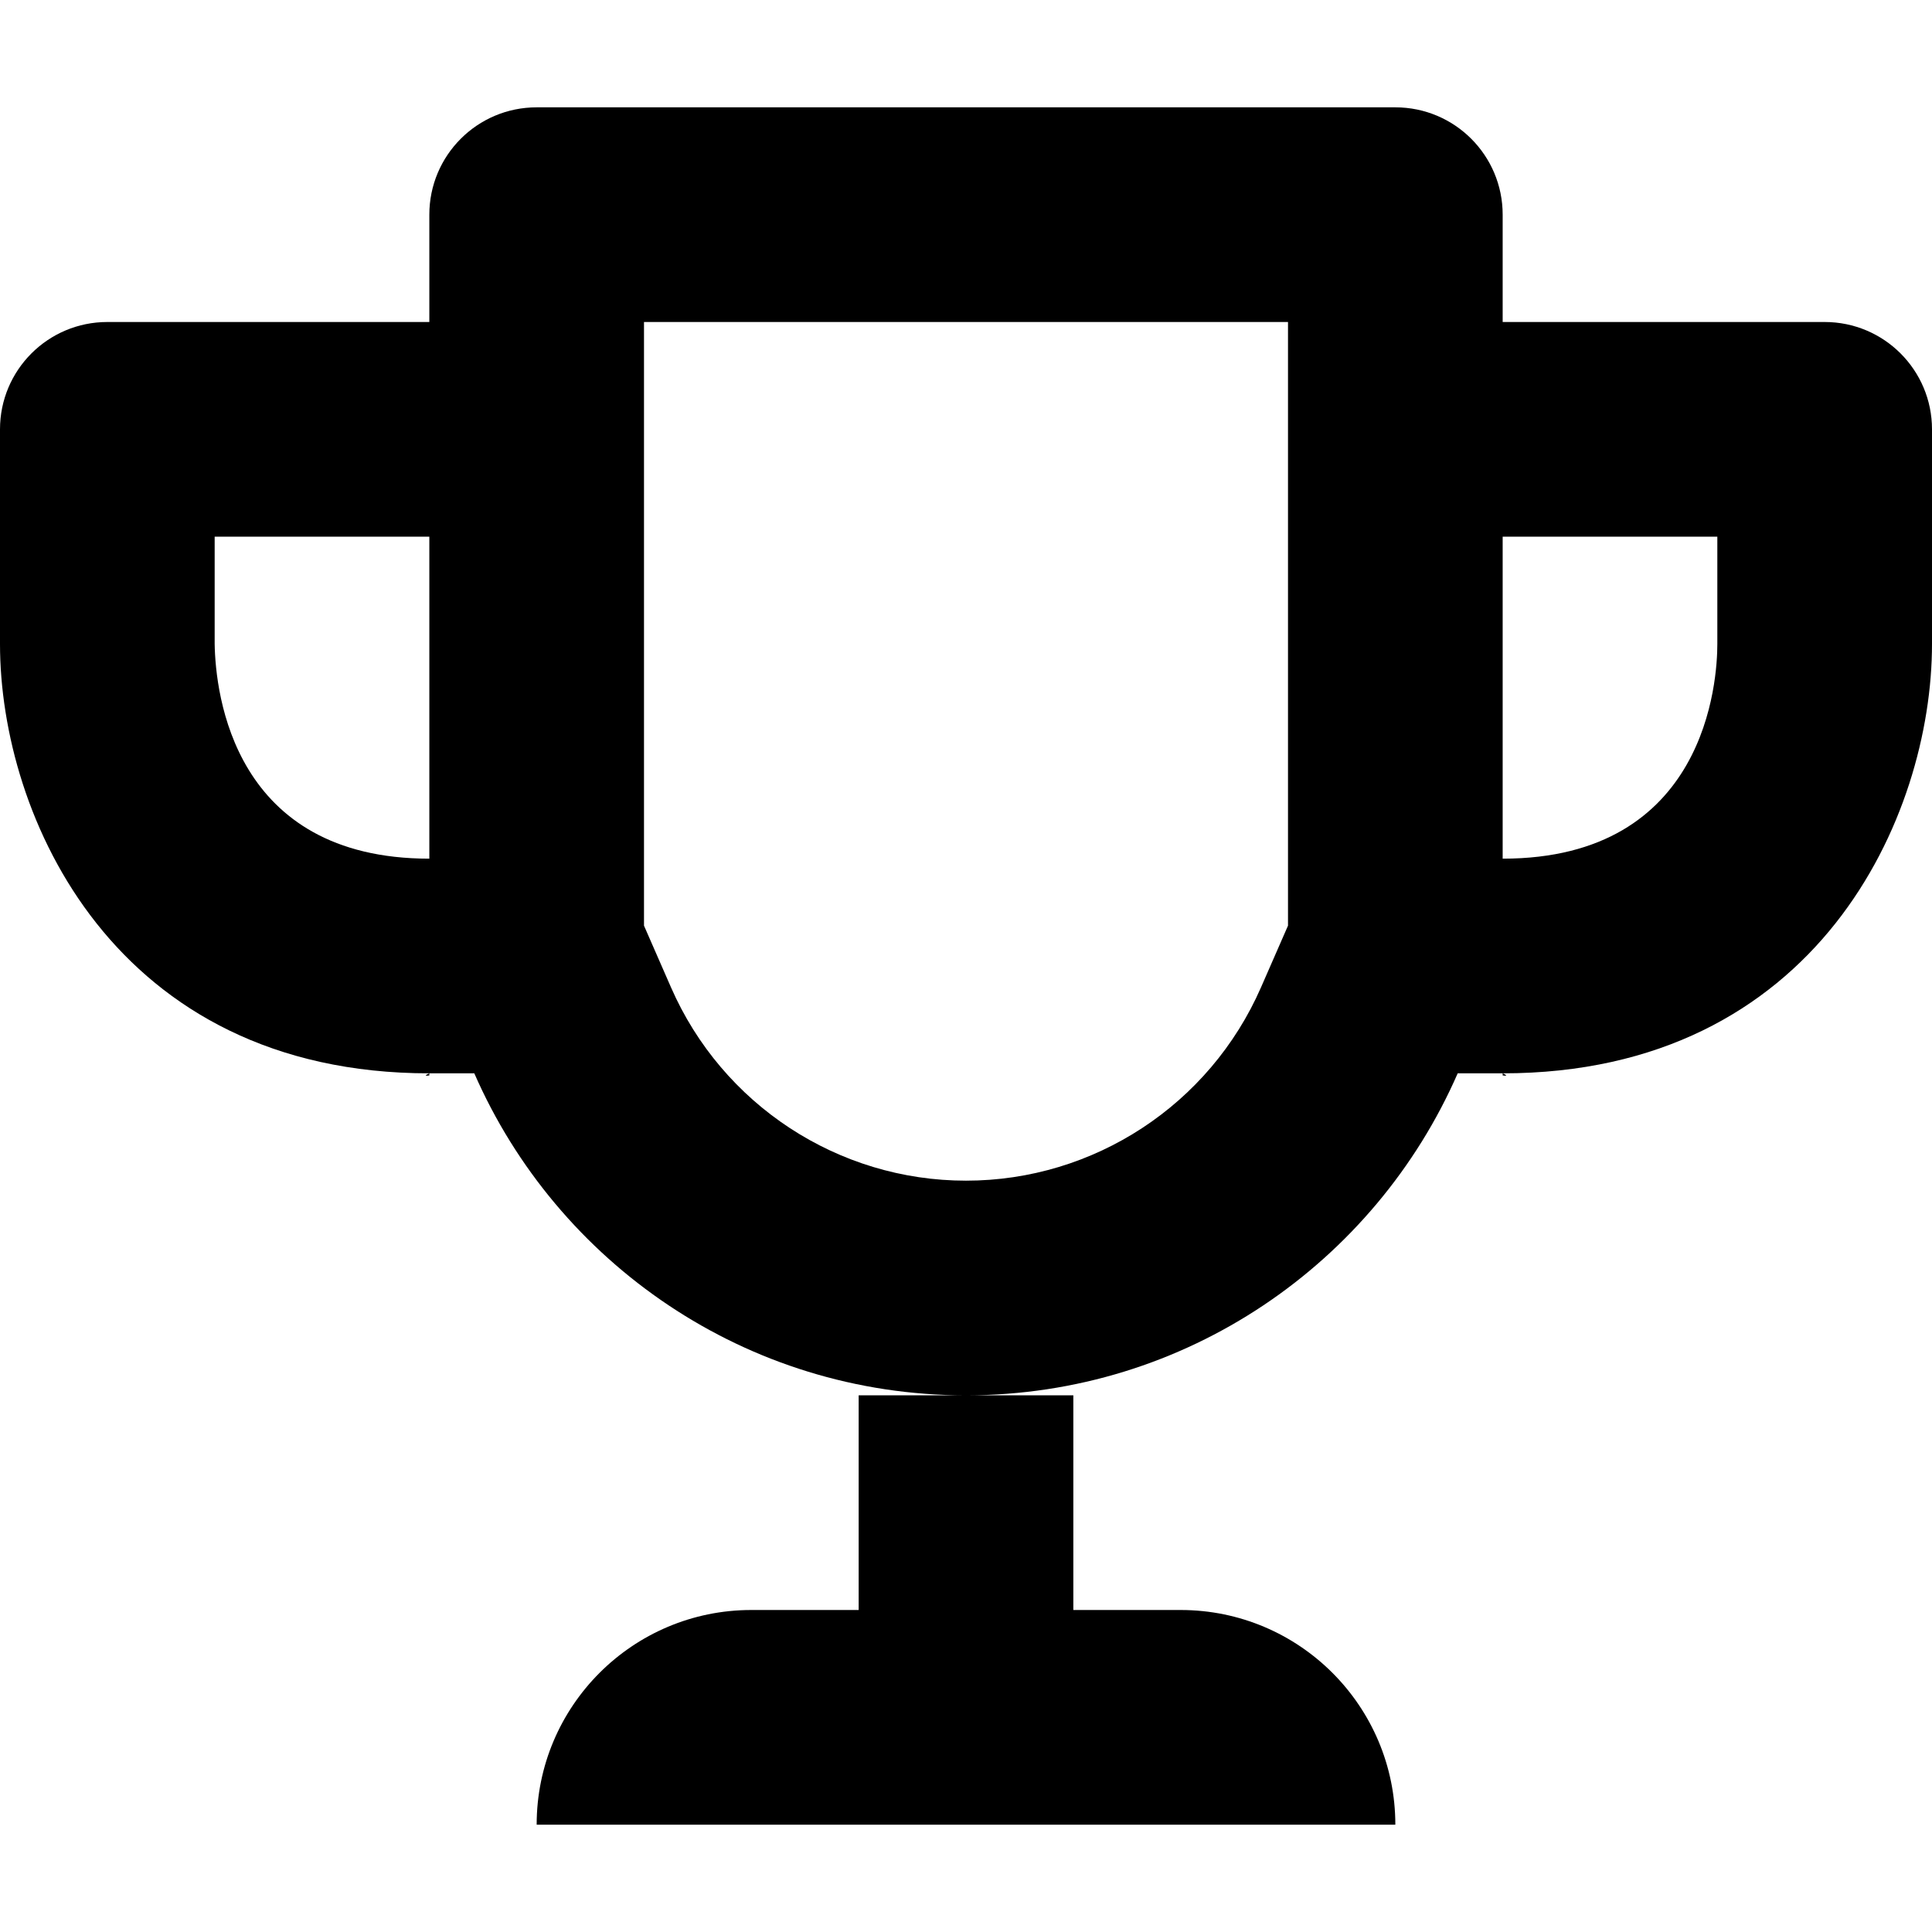
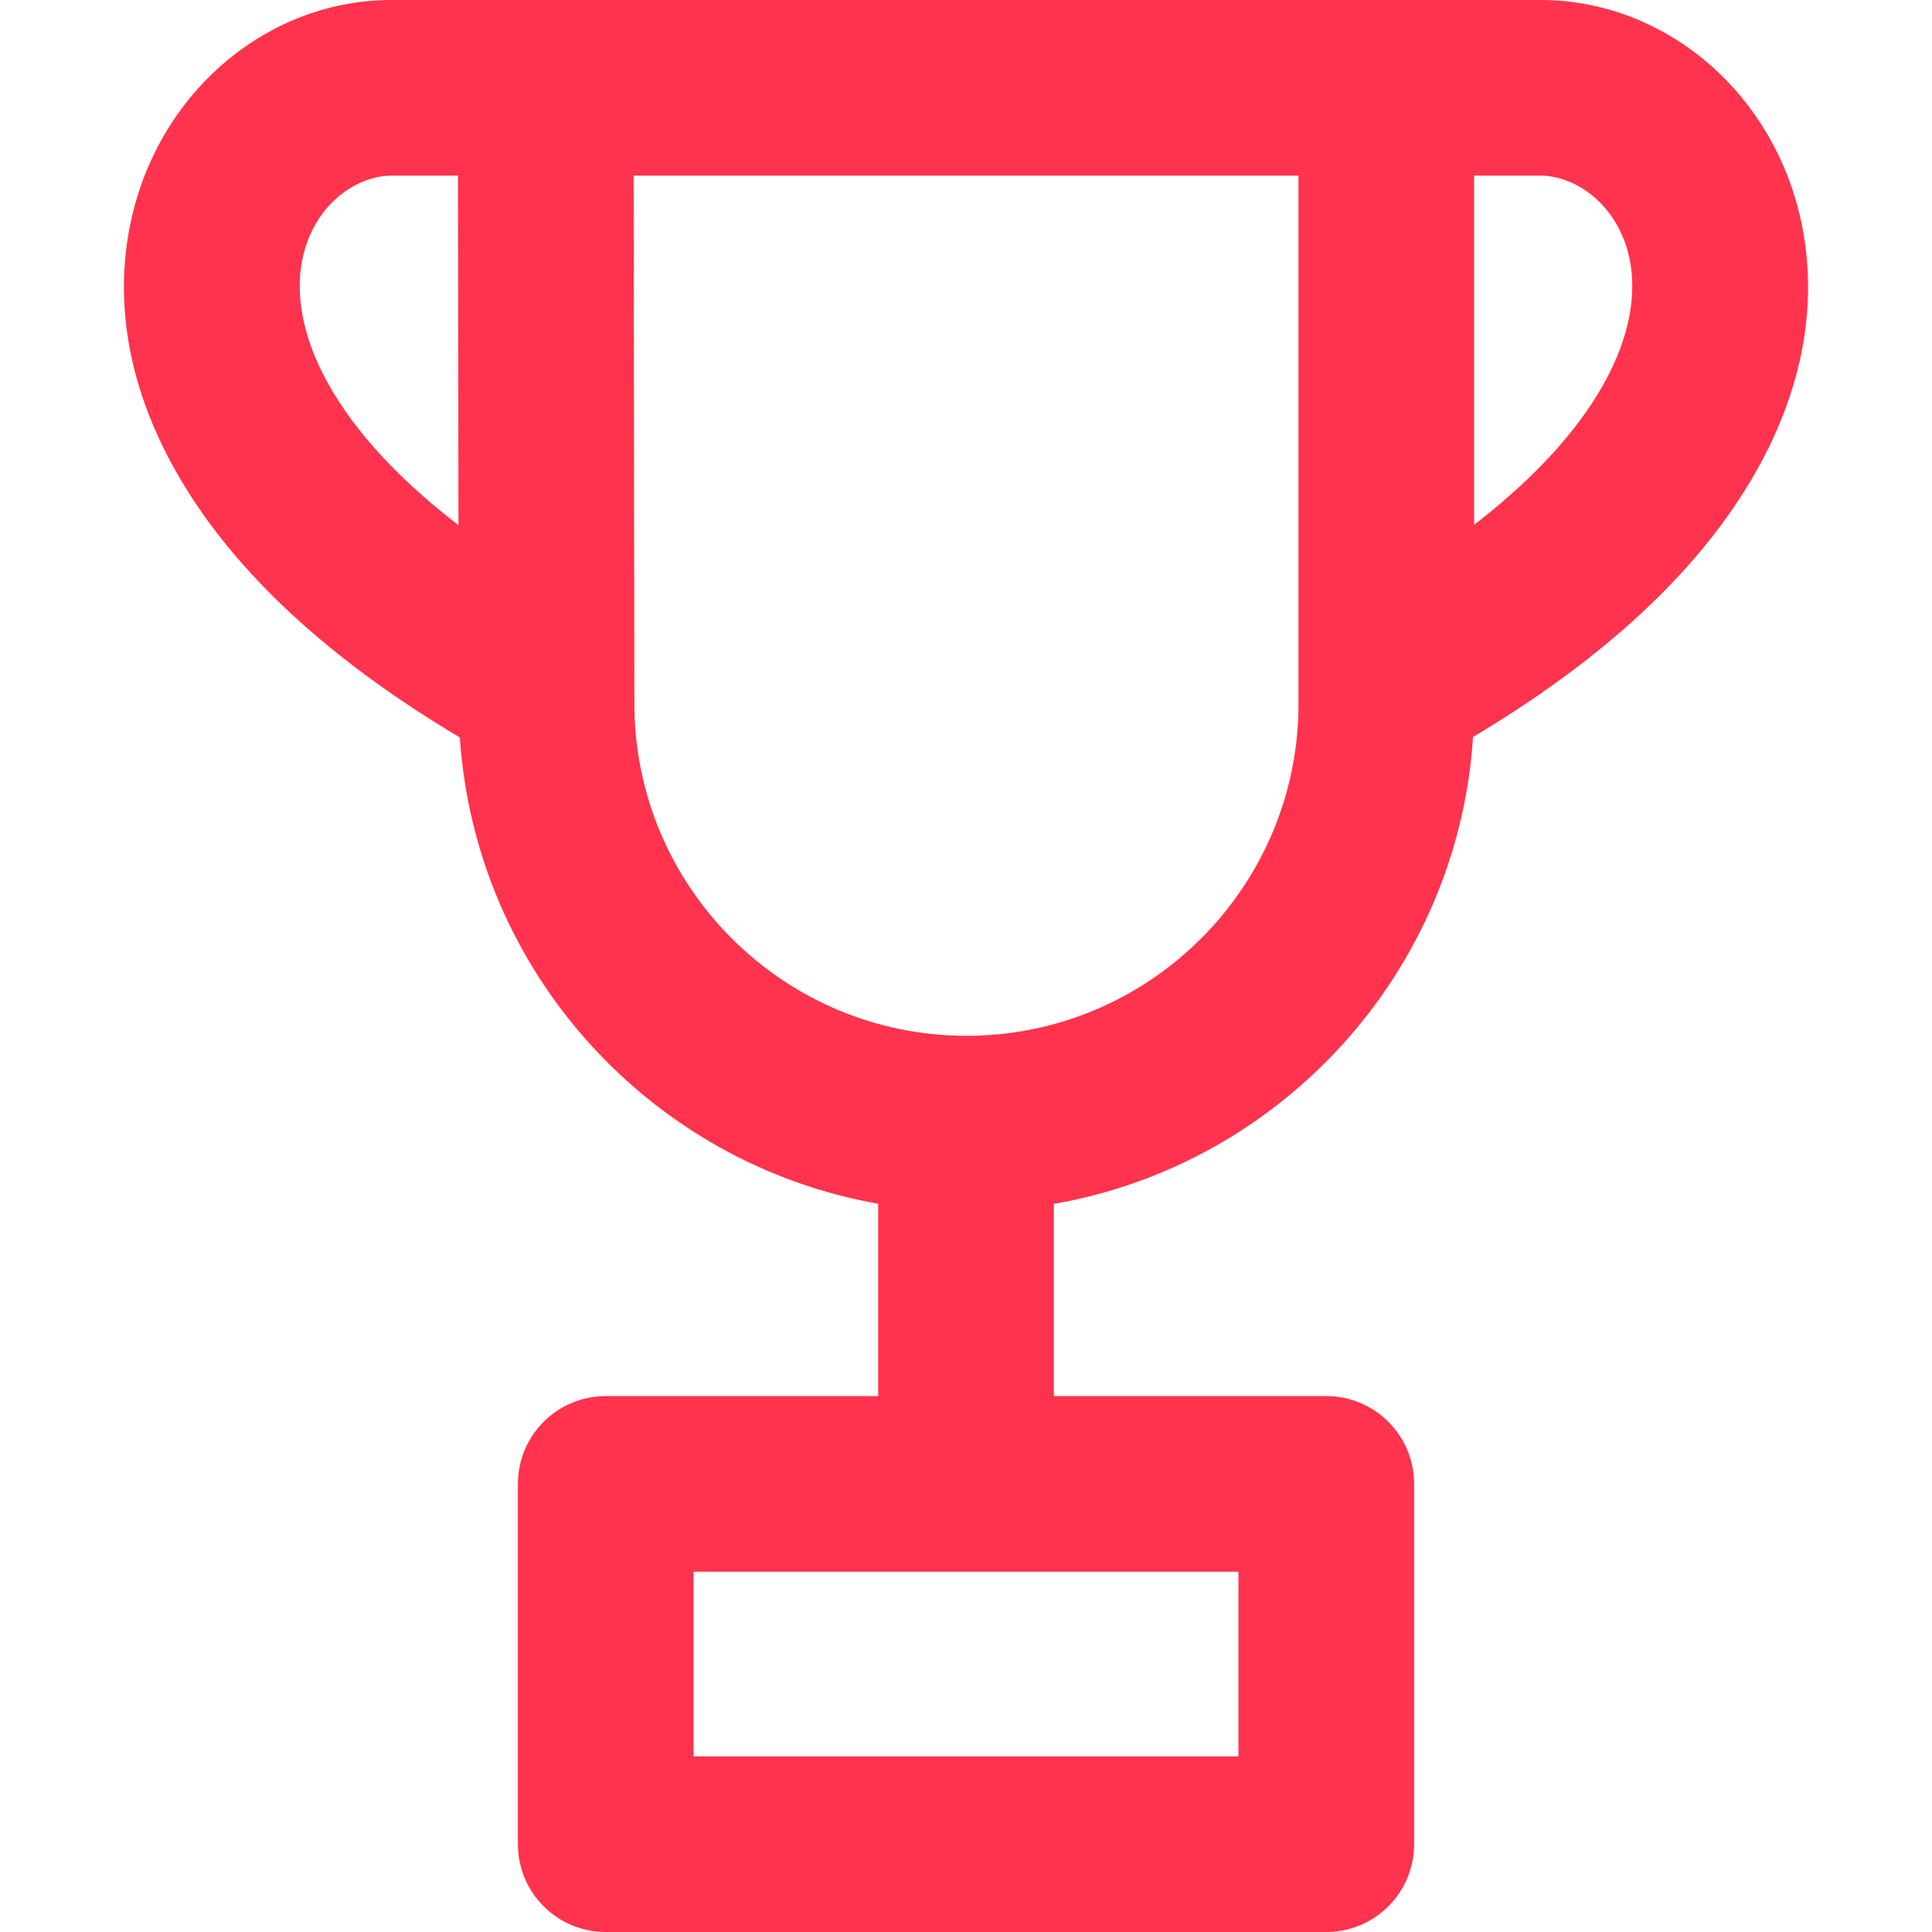
- <svg xmlns="http://www.w3.org/2000/svg" version="1.1" id="Capa_1" x="0px" y="0px" width="612px" height="612px" viewBox="0 0 612 612" style="enable-background:new 0 0 612 612;" xml:space="preserve">
-   <g>
+ <svg xmlns="http://www.w3.org/2000/svg" fill="#ff334d" height="800px" width="800px" version="1.1" id="Layer_1" viewBox="0 0 512 512" xml:space="preserve">
+   <g id="SVGRepo_bgCarrier" stroke-width="0" />
+   <g id="SVGRepo_tracerCarrier" stroke-linecap="round" stroke-linejoin="round" />
+   <g id="SVGRepo_iconCarrier">
    <g>
-       <g id="Trophy">
-         <g>
-           <path d="M135.235,340.748c0.204,0,0.476-0.034,0.765-0.085V340C134.657,340.561,134.725,340.748,135.235,340.748z M272,510h-34      c-37.553,0-68,30.447-68,68h272c0-37.553-30.447-68-68-68h-34v-68h-34h-34V510z M476.765,340.748      c0.512,0,0.562-0.188-0.765-0.748v0.663C476.289,340.714,476.561,340.748,476.765,340.748z M578,102H476V68      c0-18.785-15.215-34-34-34H170c-18.785,0-34,15.215-34,34v34H34c-18.785,0-34,15.215-34,34v68c0,54.655,36.227,136,136,136      h14.246C176.494,400.027,236.317,442,306,442c69.7,0,129.523-41.973,155.754-102H476c99.773,0,136-81.345,136-136v-68      C612,117.215,596.785,102,578,102z M136,272c-62.084,0-67.728-52.224-68-68v-34h68V272z M408,293.216l-8.551,19.55      C383.18,349.962,346.511,374,306,374s-77.18-24.038-93.449-61.234L204,293.216V102h204V293.216z M544,204      c0,11.356-3.281,68-68,68V170h68V204z" />
-         </g>
+       <g>
+         <path d="M476.624,55.698C468.257,22.9,440.129,0,408.219,0c-0.005,0-0.012,0-0.017,0h-40.814H144.609H103.8 c-0.006,0-0.011,0-0.017,0c-31.91,0-60.039,22.902-68.406,55.696c-4.265,16.718-5.249,43.19,14.293,74.356 c14.927,23.808,39.204,45.76,72.2,65.384c4.093,62.186,50.632,112.966,110.857,123.569v50.975h-72.204 c-12.853,0-23.273,10.42-23.273,23.273v95.474c0,12.853,10.42,23.273,23.273,23.273h190.954c12.853,0,23.273-10.42,23.273-23.273 v-95.476c0-12.853-10.42-23.273-23.273-23.273h-72.204v-50.932c60.38-10.511,107.062-61.414,111.096-123.75 c32.877-19.586,57.071-41.492,71.962-65.243C481.873,98.887,480.889,72.417,476.624,55.698z M80.476,67.204 c3.463-13.563,14.344-20.658,23.315-20.658h0.005h17.576l0.129,92.641C85.512,111.52,75.942,84.973,80.476,67.204z M328.203,416.524v48.93H183.794v-48.93H328.203z M344.117,181.596c0,0.064,0,0.127,0,0.191v4.732 c0,48.513-39.471,87.982-87.988,87.982c-48.533,0-88.017-39.467-88.017-88.014l-0.195-139.94h176.201V181.596z M390.662,139.062 V46.545h17.548h0.005c8.965,0,19.85,7.097,23.312,20.66C436.05,84.949,426.518,111.442,390.662,139.062z" />
      </g>
    </g>
  </g>
</svg>
